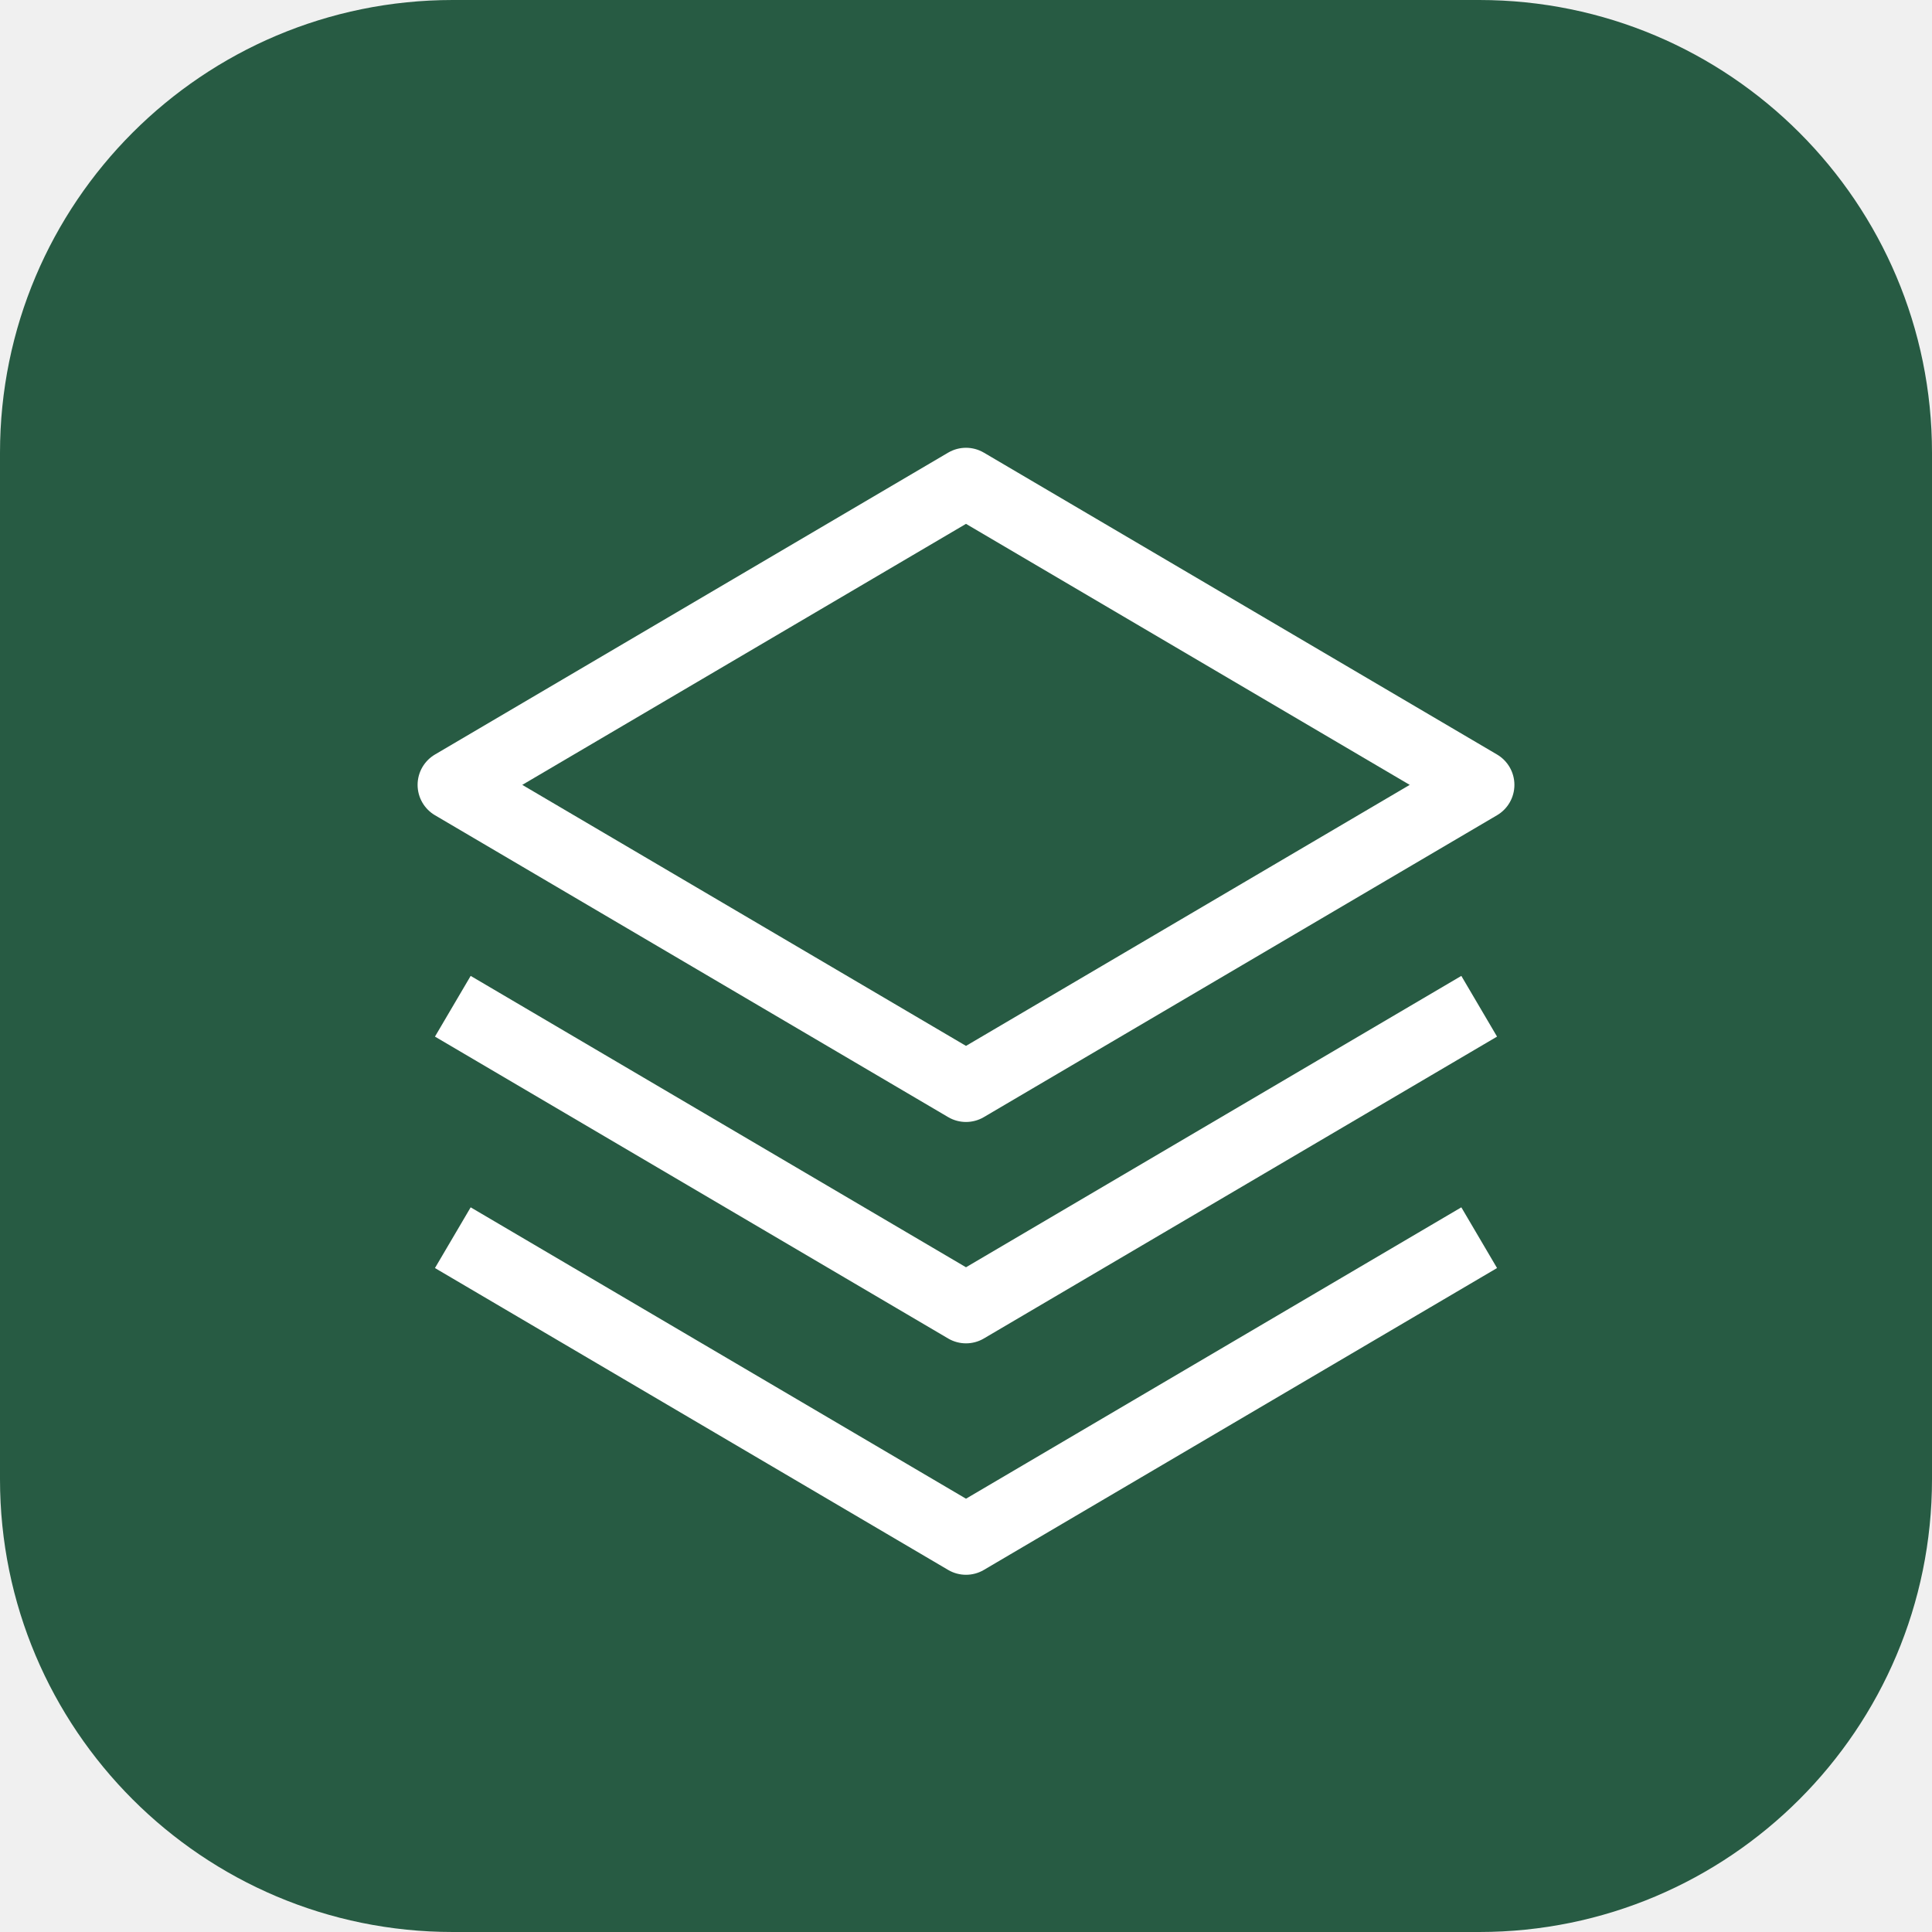
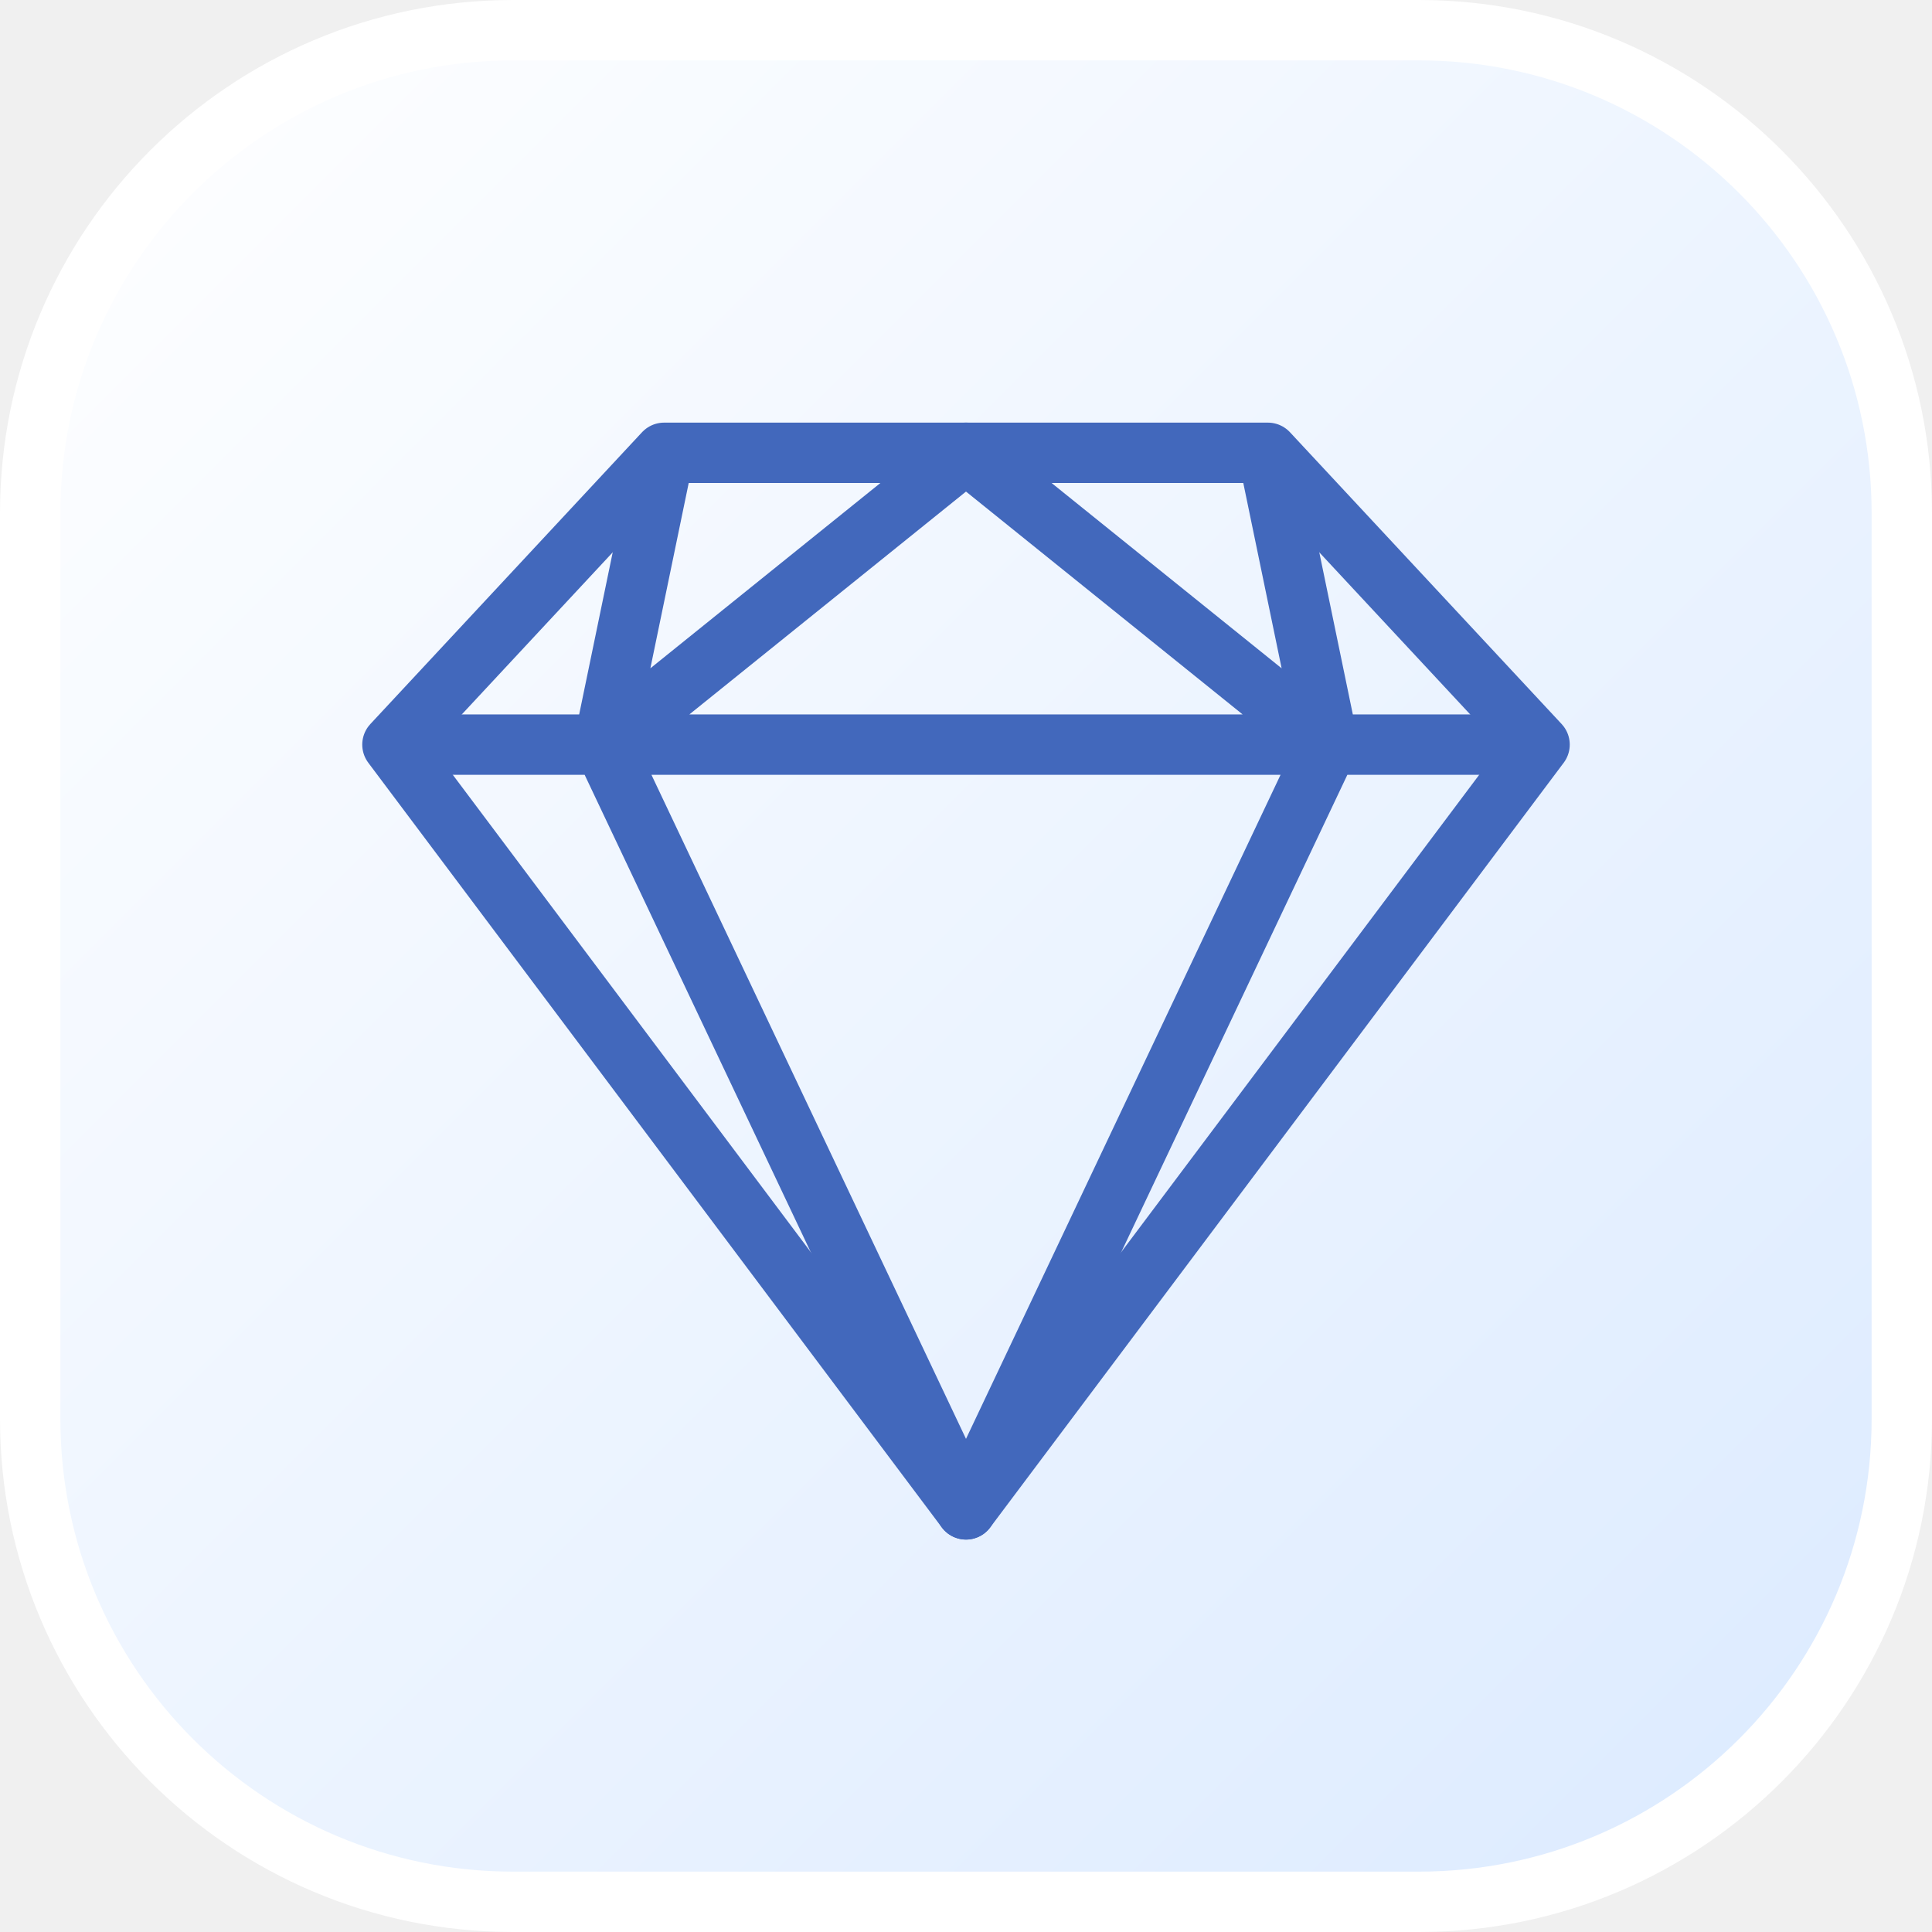
<svg xmlns="http://www.w3.org/2000/svg" width="192" height="192" viewBox="0 0 192 192">
-   <rect width="192" height="192" rx="45" fill="#275b43" />
-   <g stroke="#fff" stroke-width="7" fill="none" stroke-linejoin="round">
-     <path d="m45 78 51-30 51 30-51 30z" />
-     <path d="m45 100 51 30 51-30M45 123l51 30 51-30" />
+   <defs>
+     <linearGradient id="glass" x2="1" y2="1">
+       <stop stop-color="#fff" />
+       <stop offset="1" stop-color="#dbeaff" />
+     </linearGradient>
+   </defs>
+   <rect x="3" y="3" width="186" height="186" rx="48" fill="url(#glass)" stroke="#fff" stroke-width="6" />
+   <g stroke="#4268bc" stroke-width="6" fill="none" stroke-linejoin="round">
+     <path d="m39 74 27-29h60l27 29-57 76z" />
+     <path d="M39 74h114M66 45l-6 29 36 76 36-76-6-29M60 74l36-29 36 29" />
  </g>
</svg>
